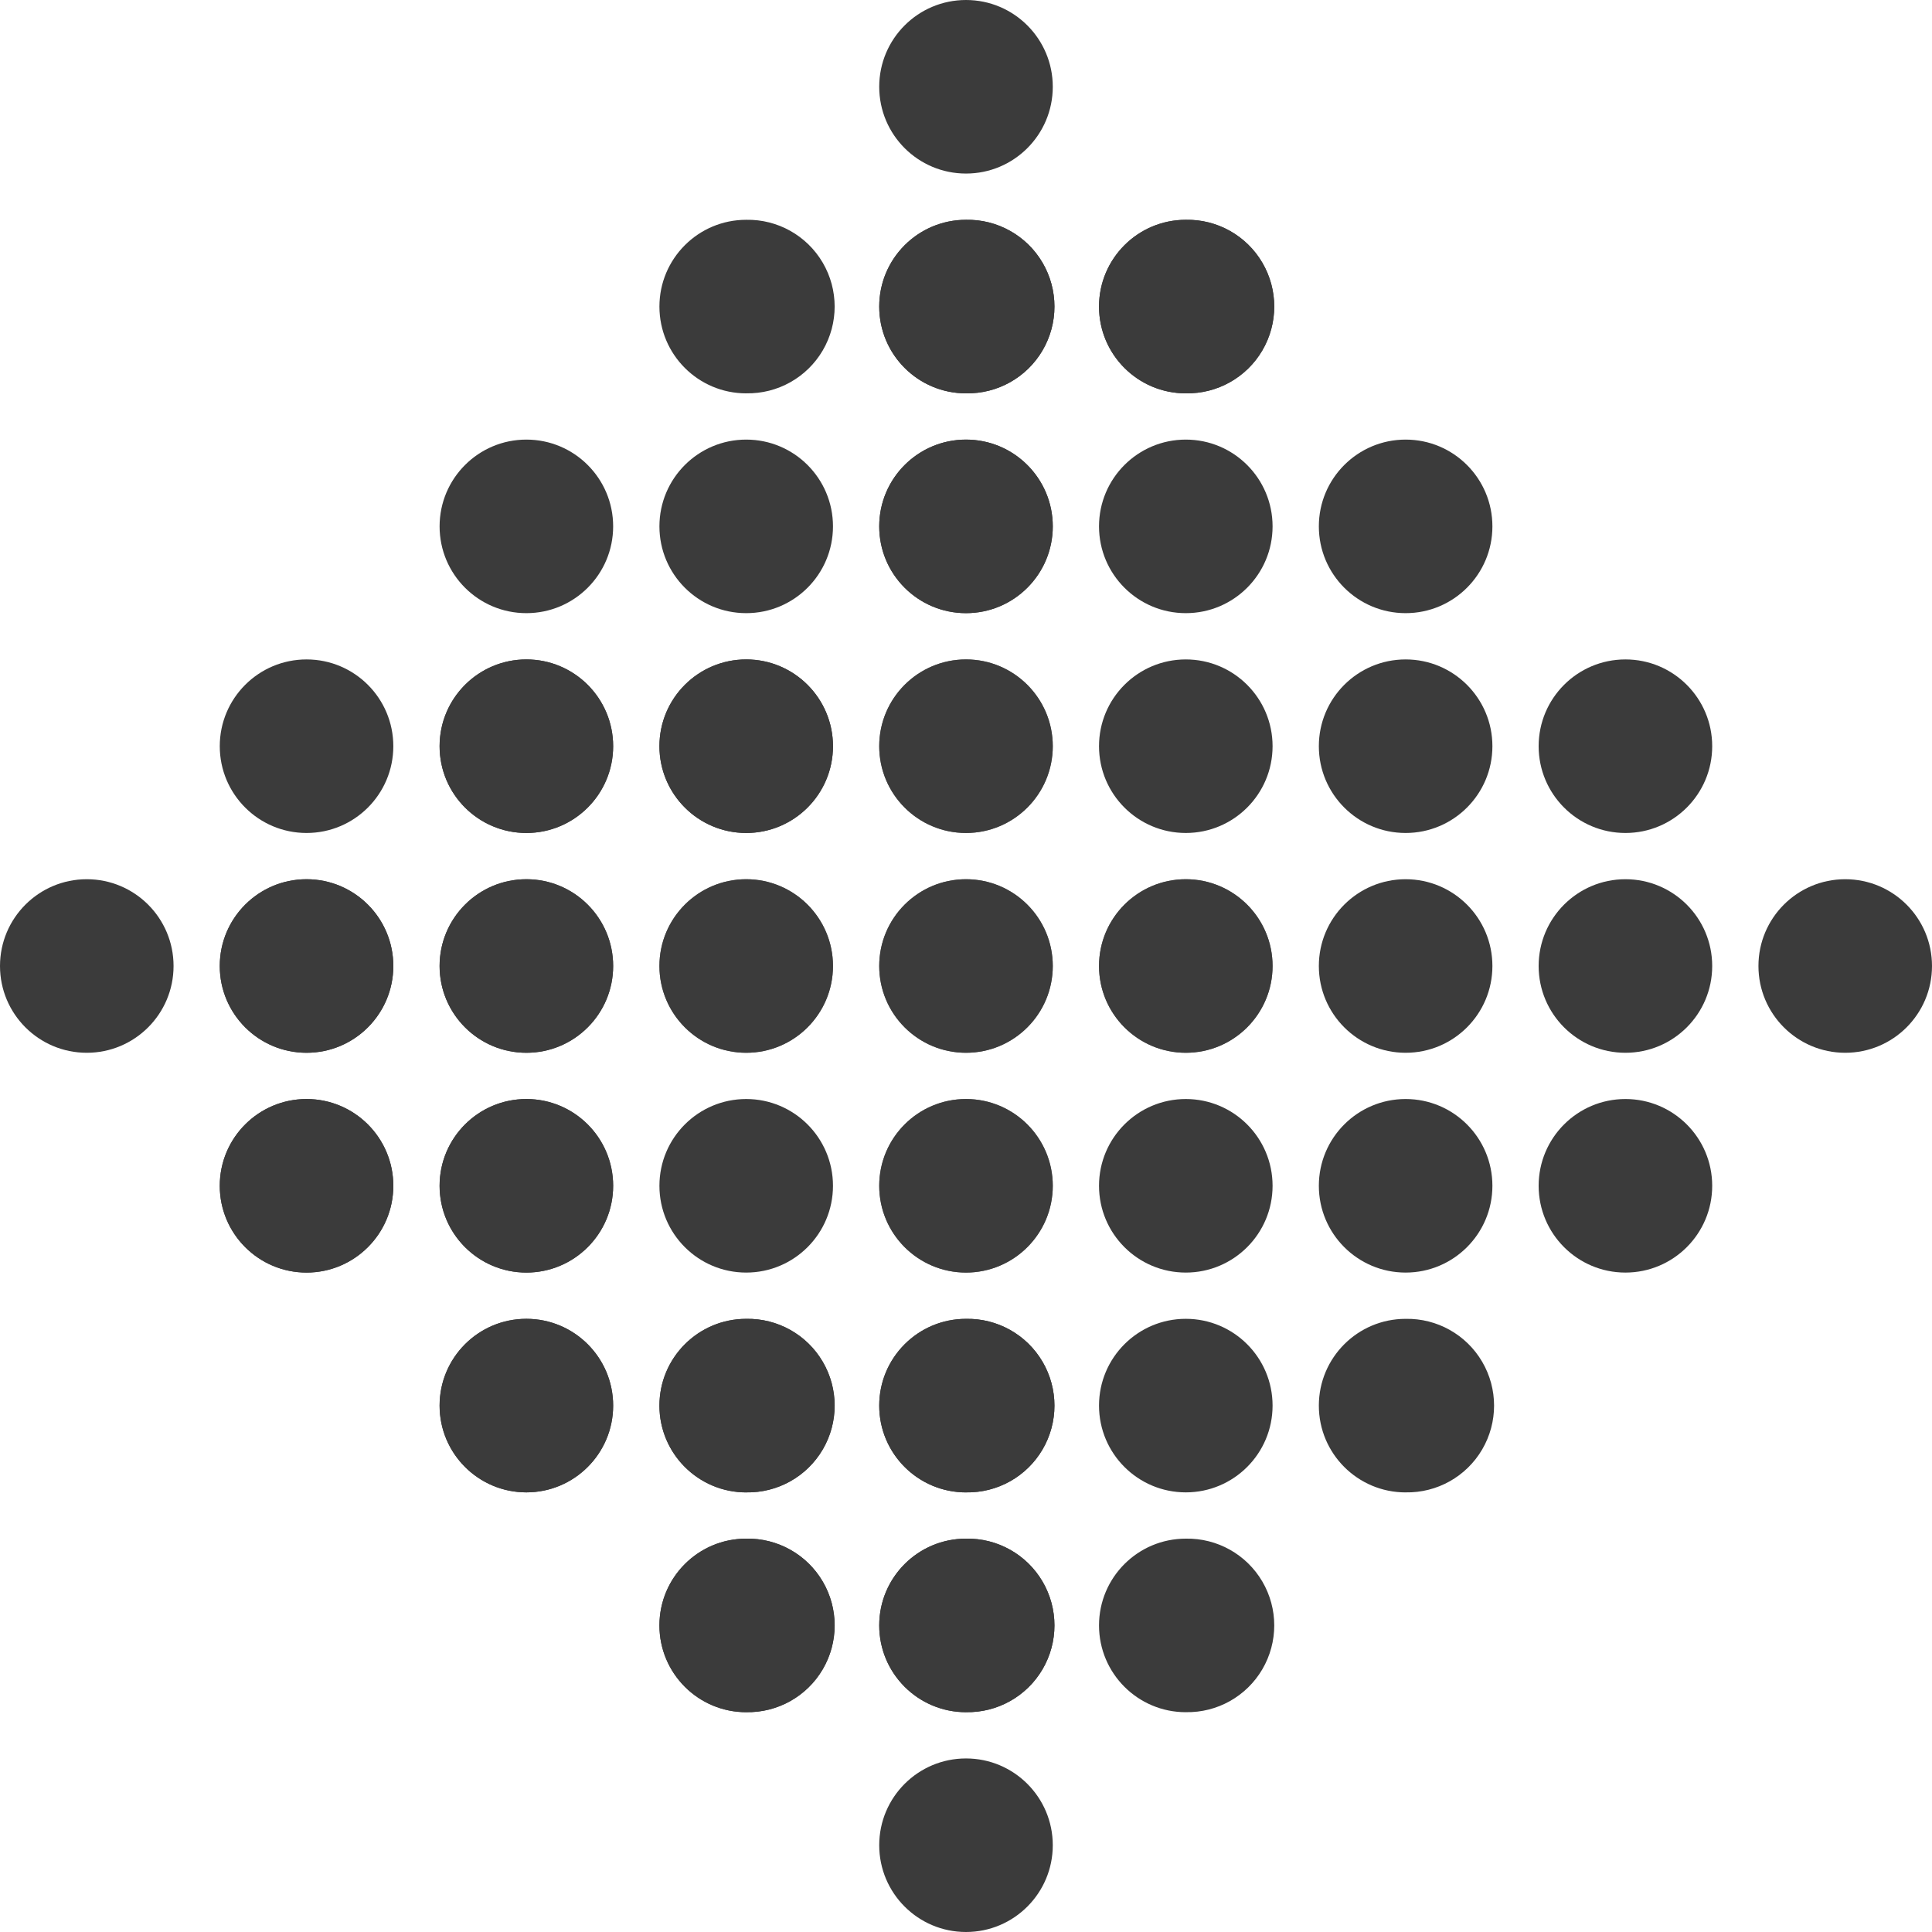
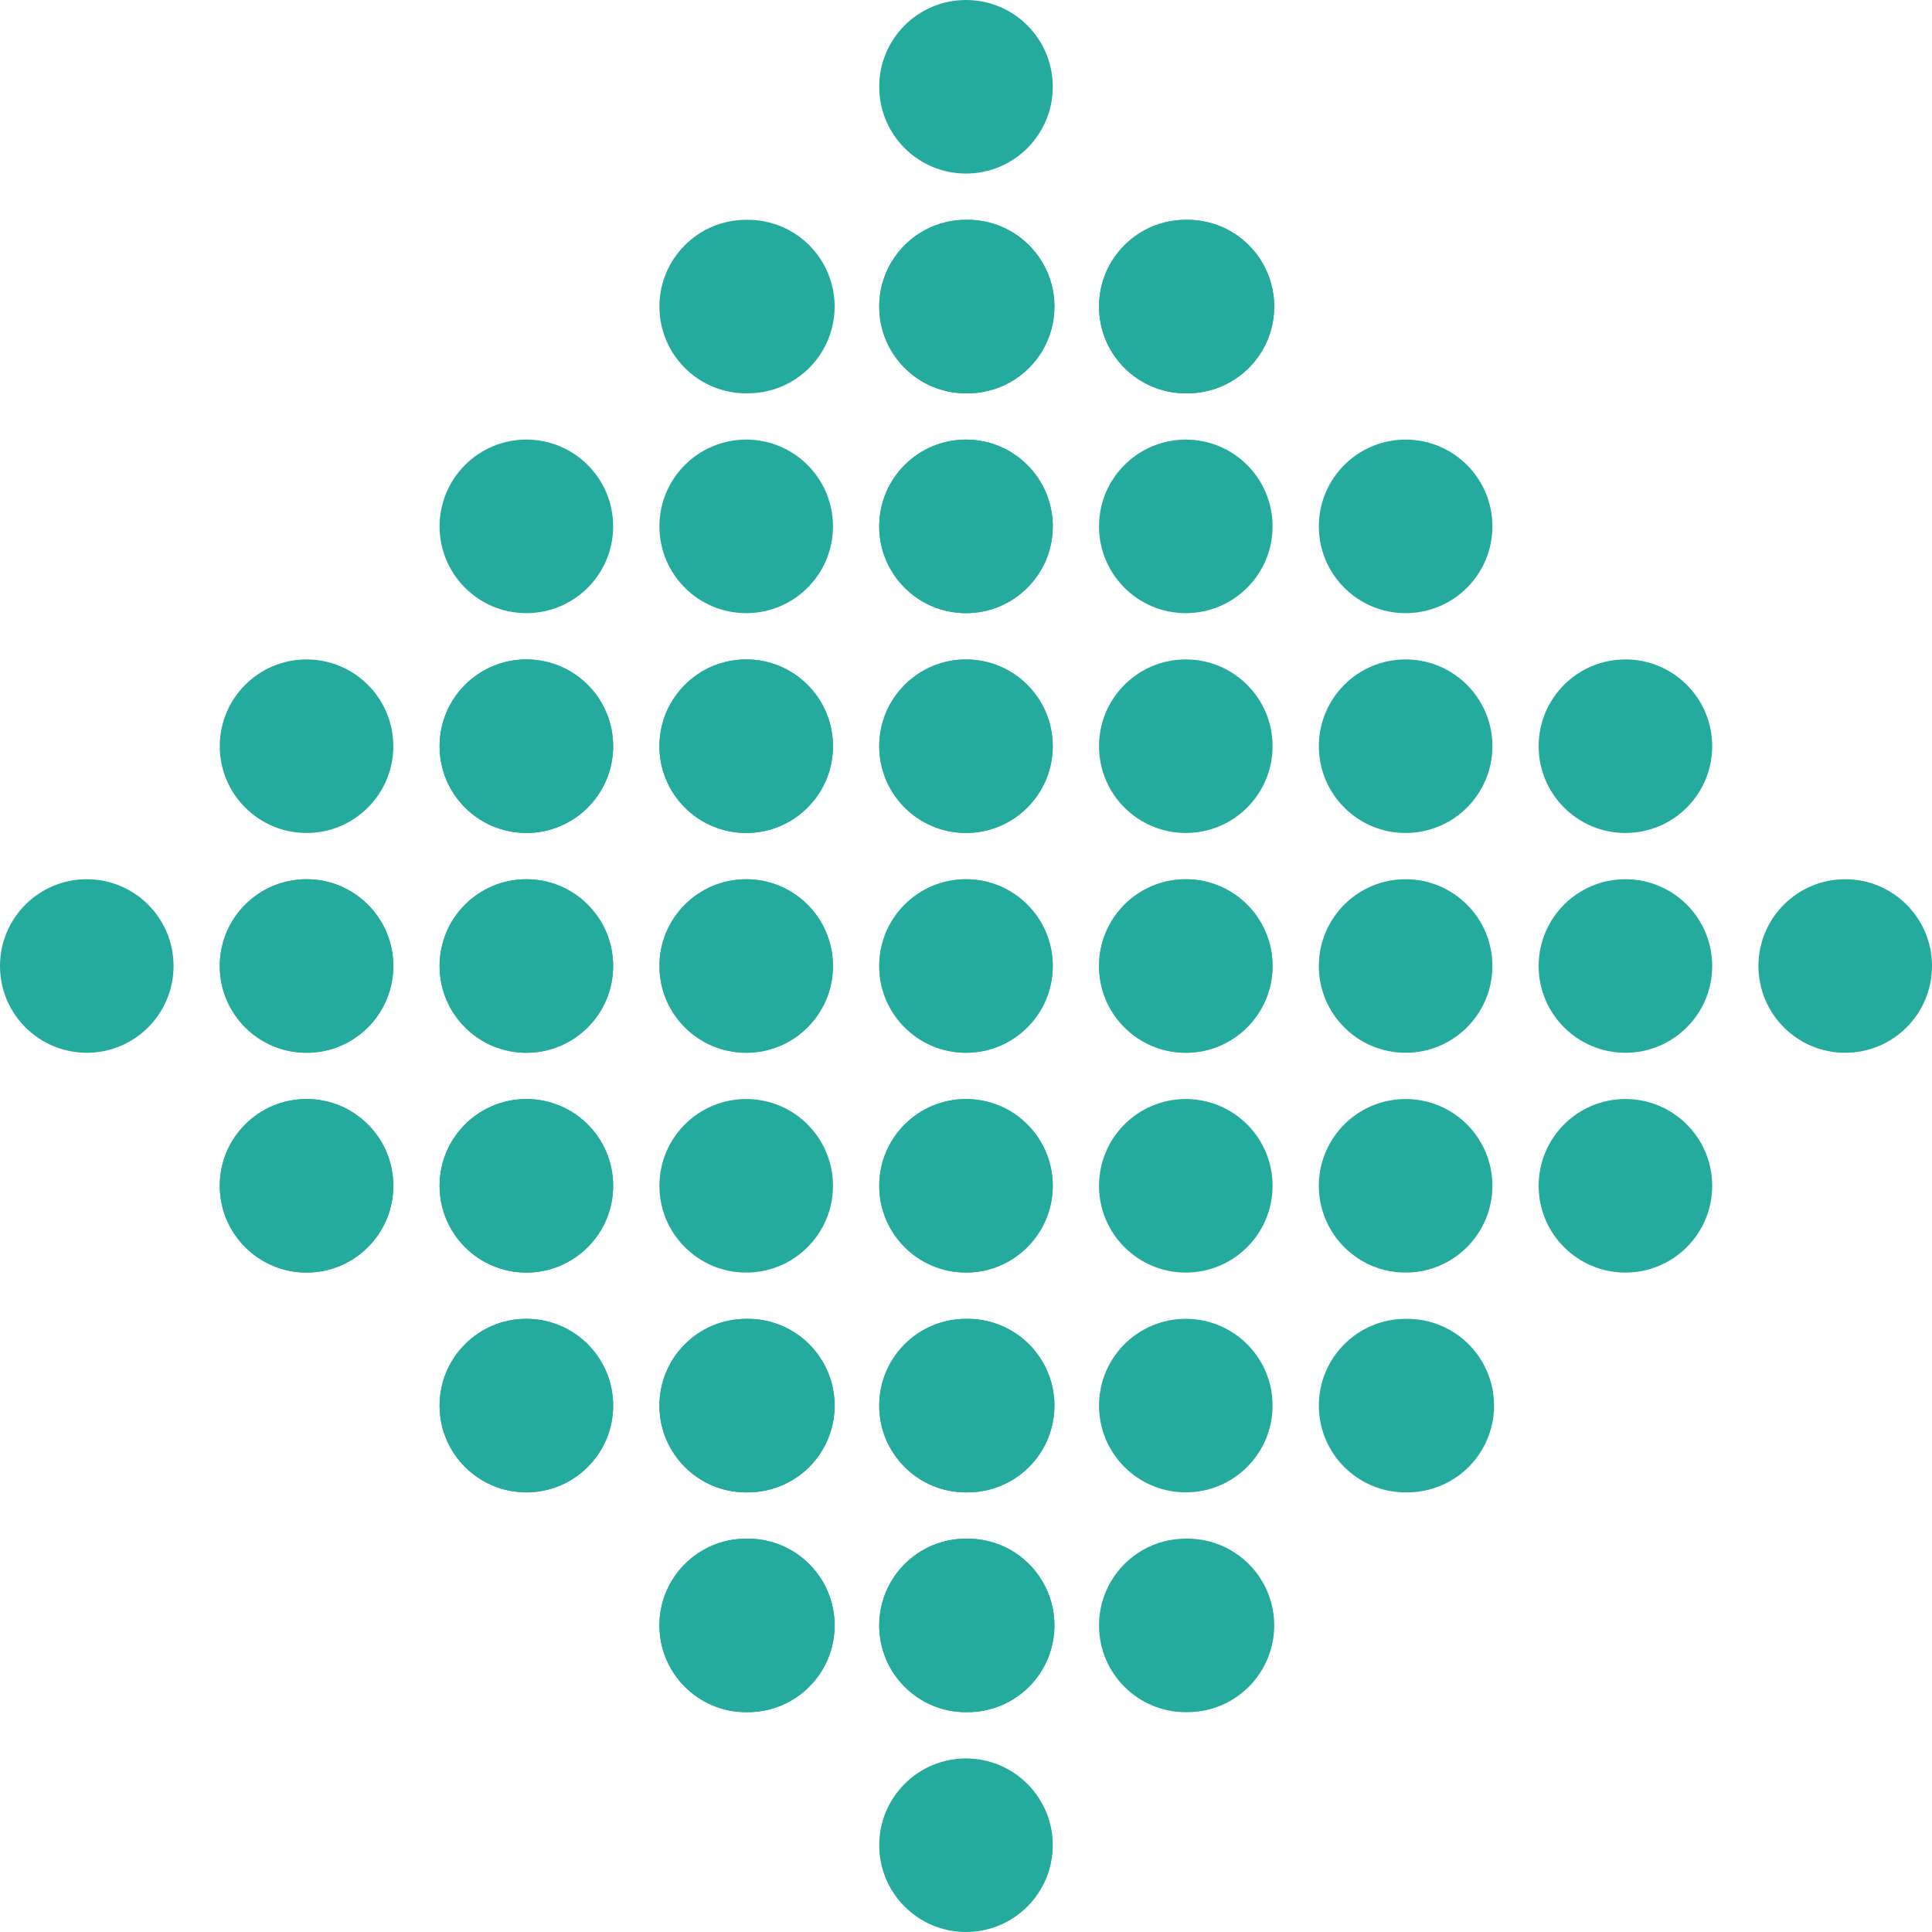
<svg xmlns="http://www.w3.org/2000/svg" width="60" height="60" fill="none">
-   <path fill="#3B3B3B" d="M30 5.39A2.695 2.695 0 1 0 30 0a2.695 2.695 0 0 0 0 5.39zm0 6.825a2.695 2.695 0 1 0 0-5.389 2.695 2.695 0 0 0 0 5.39zm0 6.827a2.695 2.695 0 1 0 0-5.39 2.695 2.695 0 0 0 0 5.39zm0 6.827a2.695 2.695 0 1 0 0-5.39 2.695 2.695 0 0 0 0 5.39zm0 6.826a2.695 2.695 0 1 0 0-5.39 2.695 2.695 0 0 0 0 5.39zM16.347 19.042a2.695 2.695 0 1 0 0-5.39 2.695 2.695 0 0 0 0 5.39zm6.827 0a2.695 2.695 0 1 0 0-5.39 2.695 2.695 0 0 0 0 5.39z" />
-   <path fill="#3B3B3B" d="M30 19.042a2.695 2.695 0 1 0 0-5.39 2.695 2.695 0 0 0 0 5.39zm-6.826-6.827a2.695 2.695 0 1 0 0-5.389 2.695 2.695 0 0 0 0 5.39zm6.826 0a2.695 2.695 0 1 0 0-5.389 2.695 2.695 0 0 0 0 5.39zm6.826 0a2.695 2.695 0 1 0 0-5.389 2.695 2.695 0 0 0 0 5.39z" />
-   <path fill="#3B3B3B" d="M36.826 12.215a2.695 2.695 0 1 0 0-5.389 2.695 2.695 0 0 0 0 5.39zm0 6.827a2.695 2.695 0 1 0 0-5.39 2.695 2.695 0 0 0 0 5.39zm6.827 0a2.695 2.695 0 1 0 0-5.39 2.695 2.695 0 0 0 0 5.39zM30 39.521a2.695 2.695 0 1 0 0-5.39 2.695 2.695 0 0 0 0 5.39zm0 6.826a2.695 2.695 0 1 0 0-5.389 2.695 2.695 0 0 0 0 5.39zM9.52 25.869a2.695 2.695 0 1 0 0-5.39 2.695 2.695 0 0 0 0 5.39zm6.827 0a2.695 2.695 0 1 0 0-5.39 2.695 2.695 0 0 0 0 5.39zm6.827 0a2.695 2.695 0 1 0 0-5.39 2.695 2.695 0 0 0 0 5.39z" />
-   <path fill="#3B3B3B" d="M30 25.869a2.695 2.695 0 1 0 0-5.39 2.695 2.695 0 0 0 0 5.39z" opacity=".8" />
-   <path fill="#3B3B3B" d="M36.826 25.869a2.695 2.695 0 1 0 0-5.39 2.695 2.695 0 0 0 0 5.39zm-13.652 0a2.695 2.695 0 1 0 0-5.39 2.695 2.695 0 0 0 0 5.39zm-6.827 0a2.695 2.695 0 1 0 0-5.39 2.695 2.695 0 0 0 0 5.39zm27.306 0a2.695 2.695 0 1 0 0-5.39 2.695 2.695 0 0 0 0 5.39zm6.826 0a2.695 2.695 0 1 0 0-5.39 2.695 2.695 0 0 0 0 5.39zM30 53.173a2.695 2.695 0 1 0 0-5.389 2.695 2.695 0 0 0 0 5.39zM30 60a2.695 2.695 0 1 0 0-5.39A2.695 2.695 0 0 0 30 60zM9.52 39.521a2.695 2.695 0 1 0 0-5.39 2.695 2.695 0 0 0 0 5.39zm6.827 0a2.695 2.695 0 1 0 0-5.39 2.695 2.695 0 0 0 0 5.39zm6.827 0a2.695 2.695 0 1 0 0-5.39 2.695 2.695 0 0 0 0 5.39z" />
-   <path fill="#3B3B3B" d="M9.52 39.521a2.695 2.695 0 1 0 0-5.39 2.695 2.695 0 0 0 0 5.39z" />
-   <path fill="#3B3B3B" d="M30 39.521a2.695 2.695 0 1 0 0-5.39 2.695 2.695 0 0 0 0 5.39z" opacity=".8" />
-   <path fill="#3B3B3B" d="M2.695 32.695a2.695 2.695 0 1 0 0-5.39 2.695 2.695 0 0 0 0 5.39zm6.825 0a2.695 2.695 0 1 0 0-5.39 2.695 2.695 0 0 0 0 5.39zm6.827 0a2.695 2.695 0 1 0 0-5.39 2.695 2.695 0 0 0 0 5.39zm6.827 0a2.695 2.695 0 1 0 0-5.39 2.695 2.695 0 0 0 0 5.39z" />
-   <path fill="#3B3B3B" d="M30 32.695a2.695 2.695 0 1 0 0-5.39 2.695 2.695 0 0 0 0 5.39z" opacity=".8" />
-   <path fill="#3B3B3B" d="M16.347 46.347a2.695 2.695 0 1 0 0-5.39 2.695 2.695 0 0 0 0 5.39zm6.827 0a2.695 2.695 0 1 0 0-5.389 2.695 2.695 0 0 0 0 5.39zm6.826 0a2.695 2.695 0 1 0 0-5.389 2.695 2.695 0 0 0 0 5.39zm-6.826 6.826a2.695 2.695 0 1 0 0-5.389 2.695 2.695 0 0 0 0 5.39zm6.826 0a2.695 2.695 0 1 0 0-5.389 2.695 2.695 0 0 0 0 5.39zm6.826 0a2.695 2.695 0 1 0 0-5.389 2.695 2.695 0 0 0 0 5.39z" />
-   <path fill="#3B3B3B" d="M23.174 53.173a2.695 2.695 0 1 0 0-5.389 2.695 2.695 0 0 0 0 5.39zm13.652-6.826a2.695 2.695 0 1 0 0-5.39 2.695 2.695 0 0 0 0 5.39zm6.827 0a2.695 2.695 0 1 0 0-5.389 2.695 2.695 0 0 0 0 5.39zm-20.479 0a2.695 2.695 0 1 0 0-5.389 2.695 2.695 0 0 0 0 5.39zm-6.827 0a2.695 2.695 0 1 0 0-5.39 2.695 2.695 0 0 0 0 5.39zm0-13.652a2.695 2.695 0 1 0 0-5.39 2.695 2.695 0 0 0 0 5.39zm-6.827 0a2.695 2.695 0 1 0 0-5.39 2.695 2.695 0 0 0 0 5.39zm27.306 0a2.695 2.695 0 1 0 0-5.39 2.695 2.695 0 0 0 0 5.39zm6.827 0a2.695 2.695 0 1 0 0-5.39 2.695 2.695 0 0 0 0 5.39z" />
-   <path fill="#3B3B3B" d="M23.174 32.695a2.695 2.695 0 1 0 0-5.39 2.695 2.695 0 0 0 0 5.39z" opacity=".8" />
-   <path fill="#3B3B3B" d="M50.479 32.695a2.695 2.695 0 1 0 0-5.39 2.695 2.695 0 0 0 0 5.39zm6.826 0a2.695 2.695 0 1 0 0-5.39 2.695 2.695 0 0 0 0 5.39z" />
-   <path fill="#3B3B3B" d="M36.826 32.695a2.695 2.695 0 1 0 0-5.39 2.695 2.695 0 0 0 0 5.39z" opacity=".8" />
-   <path fill="#3B3B3B" d="M36.826 39.521a2.695 2.695 0 1 0 0-5.39 2.695 2.695 0 0 0 0 5.39zm-20.479 0a2.695 2.695 0 1 0 0-5.39 2.695 2.695 0 0 0 0 5.39zm27.306 0a2.695 2.695 0 1 0 0-5.39 2.695 2.695 0 0 0 0 5.39zm6.826 0a2.695 2.695 0 1 0 0-5.39 2.695 2.695 0 0 0 0 5.39z" />
+   <path fill="#24ab9d" d="M30 5.39A2.695 2.695 0 1 0 30 0a2.695 2.695 0 0 0 0 5.39zm0 6.825a2.695 2.695 0 1 0 0-5.389 2.695 2.695 0 0 0 0 5.39zm0 6.827a2.695 2.695 0 1 0 0-5.39 2.695 2.695 0 0 0 0 5.39zm0 6.827a2.695 2.695 0 1 0 0-5.39 2.695 2.695 0 0 0 0 5.39zm0 6.826a2.695 2.695 0 1 0 0-5.39 2.695 2.695 0 0 0 0 5.39zM16.347 19.042a2.695 2.695 0 1 0 0-5.39 2.695 2.695 0 0 0 0 5.39zm6.827 0a2.695 2.695 0 1 0 0-5.39 2.695 2.695 0 0 0 0 5.39z" />
+   <path fill="#24ab9d" d="M30 19.042a2.695 2.695 0 1 0 0-5.39 2.695 2.695 0 0 0 0 5.39zm-6.826-6.827a2.695 2.695 0 1 0 0-5.389 2.695 2.695 0 0 0 0 5.39zm6.826 0a2.695 2.695 0 1 0 0-5.389 2.695 2.695 0 0 0 0 5.39zm6.826 0a2.695 2.695 0 1 0 0-5.389 2.695 2.695 0 0 0 0 5.39z" />
+   <path fill="#24ab9d" d="M36.826 12.215a2.695 2.695 0 1 0 0-5.389 2.695 2.695 0 0 0 0 5.39zm0 6.827a2.695 2.695 0 1 0 0-5.39 2.695 2.695 0 0 0 0 5.39zm6.827 0a2.695 2.695 0 1 0 0-5.39 2.695 2.695 0 0 0 0 5.39zM30 39.521a2.695 2.695 0 1 0 0-5.39 2.695 2.695 0 0 0 0 5.39zm0 6.826a2.695 2.695 0 1 0 0-5.389 2.695 2.695 0 0 0 0 5.39zM9.52 25.869a2.695 2.695 0 1 0 0-5.39 2.695 2.695 0 0 0 0 5.39zm6.827 0a2.695 2.695 0 1 0 0-5.39 2.695 2.695 0 0 0 0 5.39zm6.827 0a2.695 2.695 0 1 0 0-5.39 2.695 2.695 0 0 0 0 5.39z" />
+   <path fill="#24ab9d" d="M30 25.869a2.695 2.695 0 1 0 0-5.39 2.695 2.695 0 0 0 0 5.39z" opacity=".8" />
+   <path fill="#24ab9d" d="M36.826 25.869a2.695 2.695 0 1 0 0-5.39 2.695 2.695 0 0 0 0 5.39zm-13.652 0a2.695 2.695 0 1 0 0-5.39 2.695 2.695 0 0 0 0 5.39zm-6.827 0a2.695 2.695 0 1 0 0-5.39 2.695 2.695 0 0 0 0 5.39zm27.306 0a2.695 2.695 0 1 0 0-5.39 2.695 2.695 0 0 0 0 5.39zm6.826 0a2.695 2.695 0 1 0 0-5.39 2.695 2.695 0 0 0 0 5.39zM30 53.173a2.695 2.695 0 1 0 0-5.389 2.695 2.695 0 0 0 0 5.39zM30 60a2.695 2.695 0 1 0 0-5.39A2.695 2.695 0 0 0 30 60zM9.52 39.521a2.695 2.695 0 1 0 0-5.39 2.695 2.695 0 0 0 0 5.39zm6.827 0a2.695 2.695 0 1 0 0-5.39 2.695 2.695 0 0 0 0 5.39zm6.827 0a2.695 2.695 0 1 0 0-5.39 2.695 2.695 0 0 0 0 5.39z" />
+   <path fill="#24ab9d" d="M9.52 39.521a2.695 2.695 0 1 0 0-5.39 2.695 2.695 0 0 0 0 5.39z" />
+   <path fill="#24ab9d" d="M30 39.521a2.695 2.695 0 1 0 0-5.39 2.695 2.695 0 0 0 0 5.39z" opacity=".8" />
+   <path fill="#24ab9d" d="M2.695 32.695a2.695 2.695 0 1 0 0-5.39 2.695 2.695 0 0 0 0 5.39zm6.825 0a2.695 2.695 0 1 0 0-5.39 2.695 2.695 0 0 0 0 5.39zm6.827 0a2.695 2.695 0 1 0 0-5.39 2.695 2.695 0 0 0 0 5.39zm6.827 0a2.695 2.695 0 1 0 0-5.39 2.695 2.695 0 0 0 0 5.39z" />
+   <path fill="#24ab9d" d="M30 32.695a2.695 2.695 0 1 0 0-5.39 2.695 2.695 0 0 0 0 5.39z" opacity=".8" />
+   <path fill="#24ab9d" d="M16.347 46.347a2.695 2.695 0 1 0 0-5.39 2.695 2.695 0 0 0 0 5.39zm6.827 0a2.695 2.695 0 1 0 0-5.389 2.695 2.695 0 0 0 0 5.39zm6.826 0a2.695 2.695 0 1 0 0-5.389 2.695 2.695 0 0 0 0 5.39zm-6.826 6.826a2.695 2.695 0 1 0 0-5.389 2.695 2.695 0 0 0 0 5.39zm6.826 0a2.695 2.695 0 1 0 0-5.389 2.695 2.695 0 0 0 0 5.39zm6.826 0a2.695 2.695 0 1 0 0-5.389 2.695 2.695 0 0 0 0 5.39z" />
+   <path fill="#24ab9d" d="M23.174 53.173a2.695 2.695 0 1 0 0-5.389 2.695 2.695 0 0 0 0 5.39zm13.652-6.826a2.695 2.695 0 1 0 0-5.39 2.695 2.695 0 0 0 0 5.39zm6.827 0a2.695 2.695 0 1 0 0-5.389 2.695 2.695 0 0 0 0 5.39zm-20.479 0a2.695 2.695 0 1 0 0-5.389 2.695 2.695 0 0 0 0 5.39zm-6.827 0a2.695 2.695 0 1 0 0-5.39 2.695 2.695 0 0 0 0 5.39zm0-13.652a2.695 2.695 0 1 0 0-5.39 2.695 2.695 0 0 0 0 5.39zm-6.827 0a2.695 2.695 0 1 0 0-5.39 2.695 2.695 0 0 0 0 5.39zm27.306 0a2.695 2.695 0 1 0 0-5.39 2.695 2.695 0 0 0 0 5.39zm6.827 0a2.695 2.695 0 1 0 0-5.39 2.695 2.695 0 0 0 0 5.39z" />
+   <path fill="#24ab9d" d="M23.174 32.695a2.695 2.695 0 1 0 0-5.39 2.695 2.695 0 0 0 0 5.39z" opacity=".8" />
+   <path fill="#24ab9d" d="M50.479 32.695a2.695 2.695 0 1 0 0-5.39 2.695 2.695 0 0 0 0 5.39zm6.826 0a2.695 2.695 0 1 0 0-5.39 2.695 2.695 0 0 0 0 5.39z" />
+   <path fill="#24ab9d" d="M36.826 32.695a2.695 2.695 0 1 0 0-5.39 2.695 2.695 0 0 0 0 5.39z" opacity=".8" />
+   <path fill="#24ab9d" d="M36.826 39.521a2.695 2.695 0 1 0 0-5.39 2.695 2.695 0 0 0 0 5.39zm-20.479 0a2.695 2.695 0 1 0 0-5.39 2.695 2.695 0 0 0 0 5.39zm27.306 0a2.695 2.695 0 1 0 0-5.39 2.695 2.695 0 0 0 0 5.39zm6.826 0a2.695 2.695 0 1 0 0-5.39 2.695 2.695 0 0 0 0 5.39z" />
</svg>
